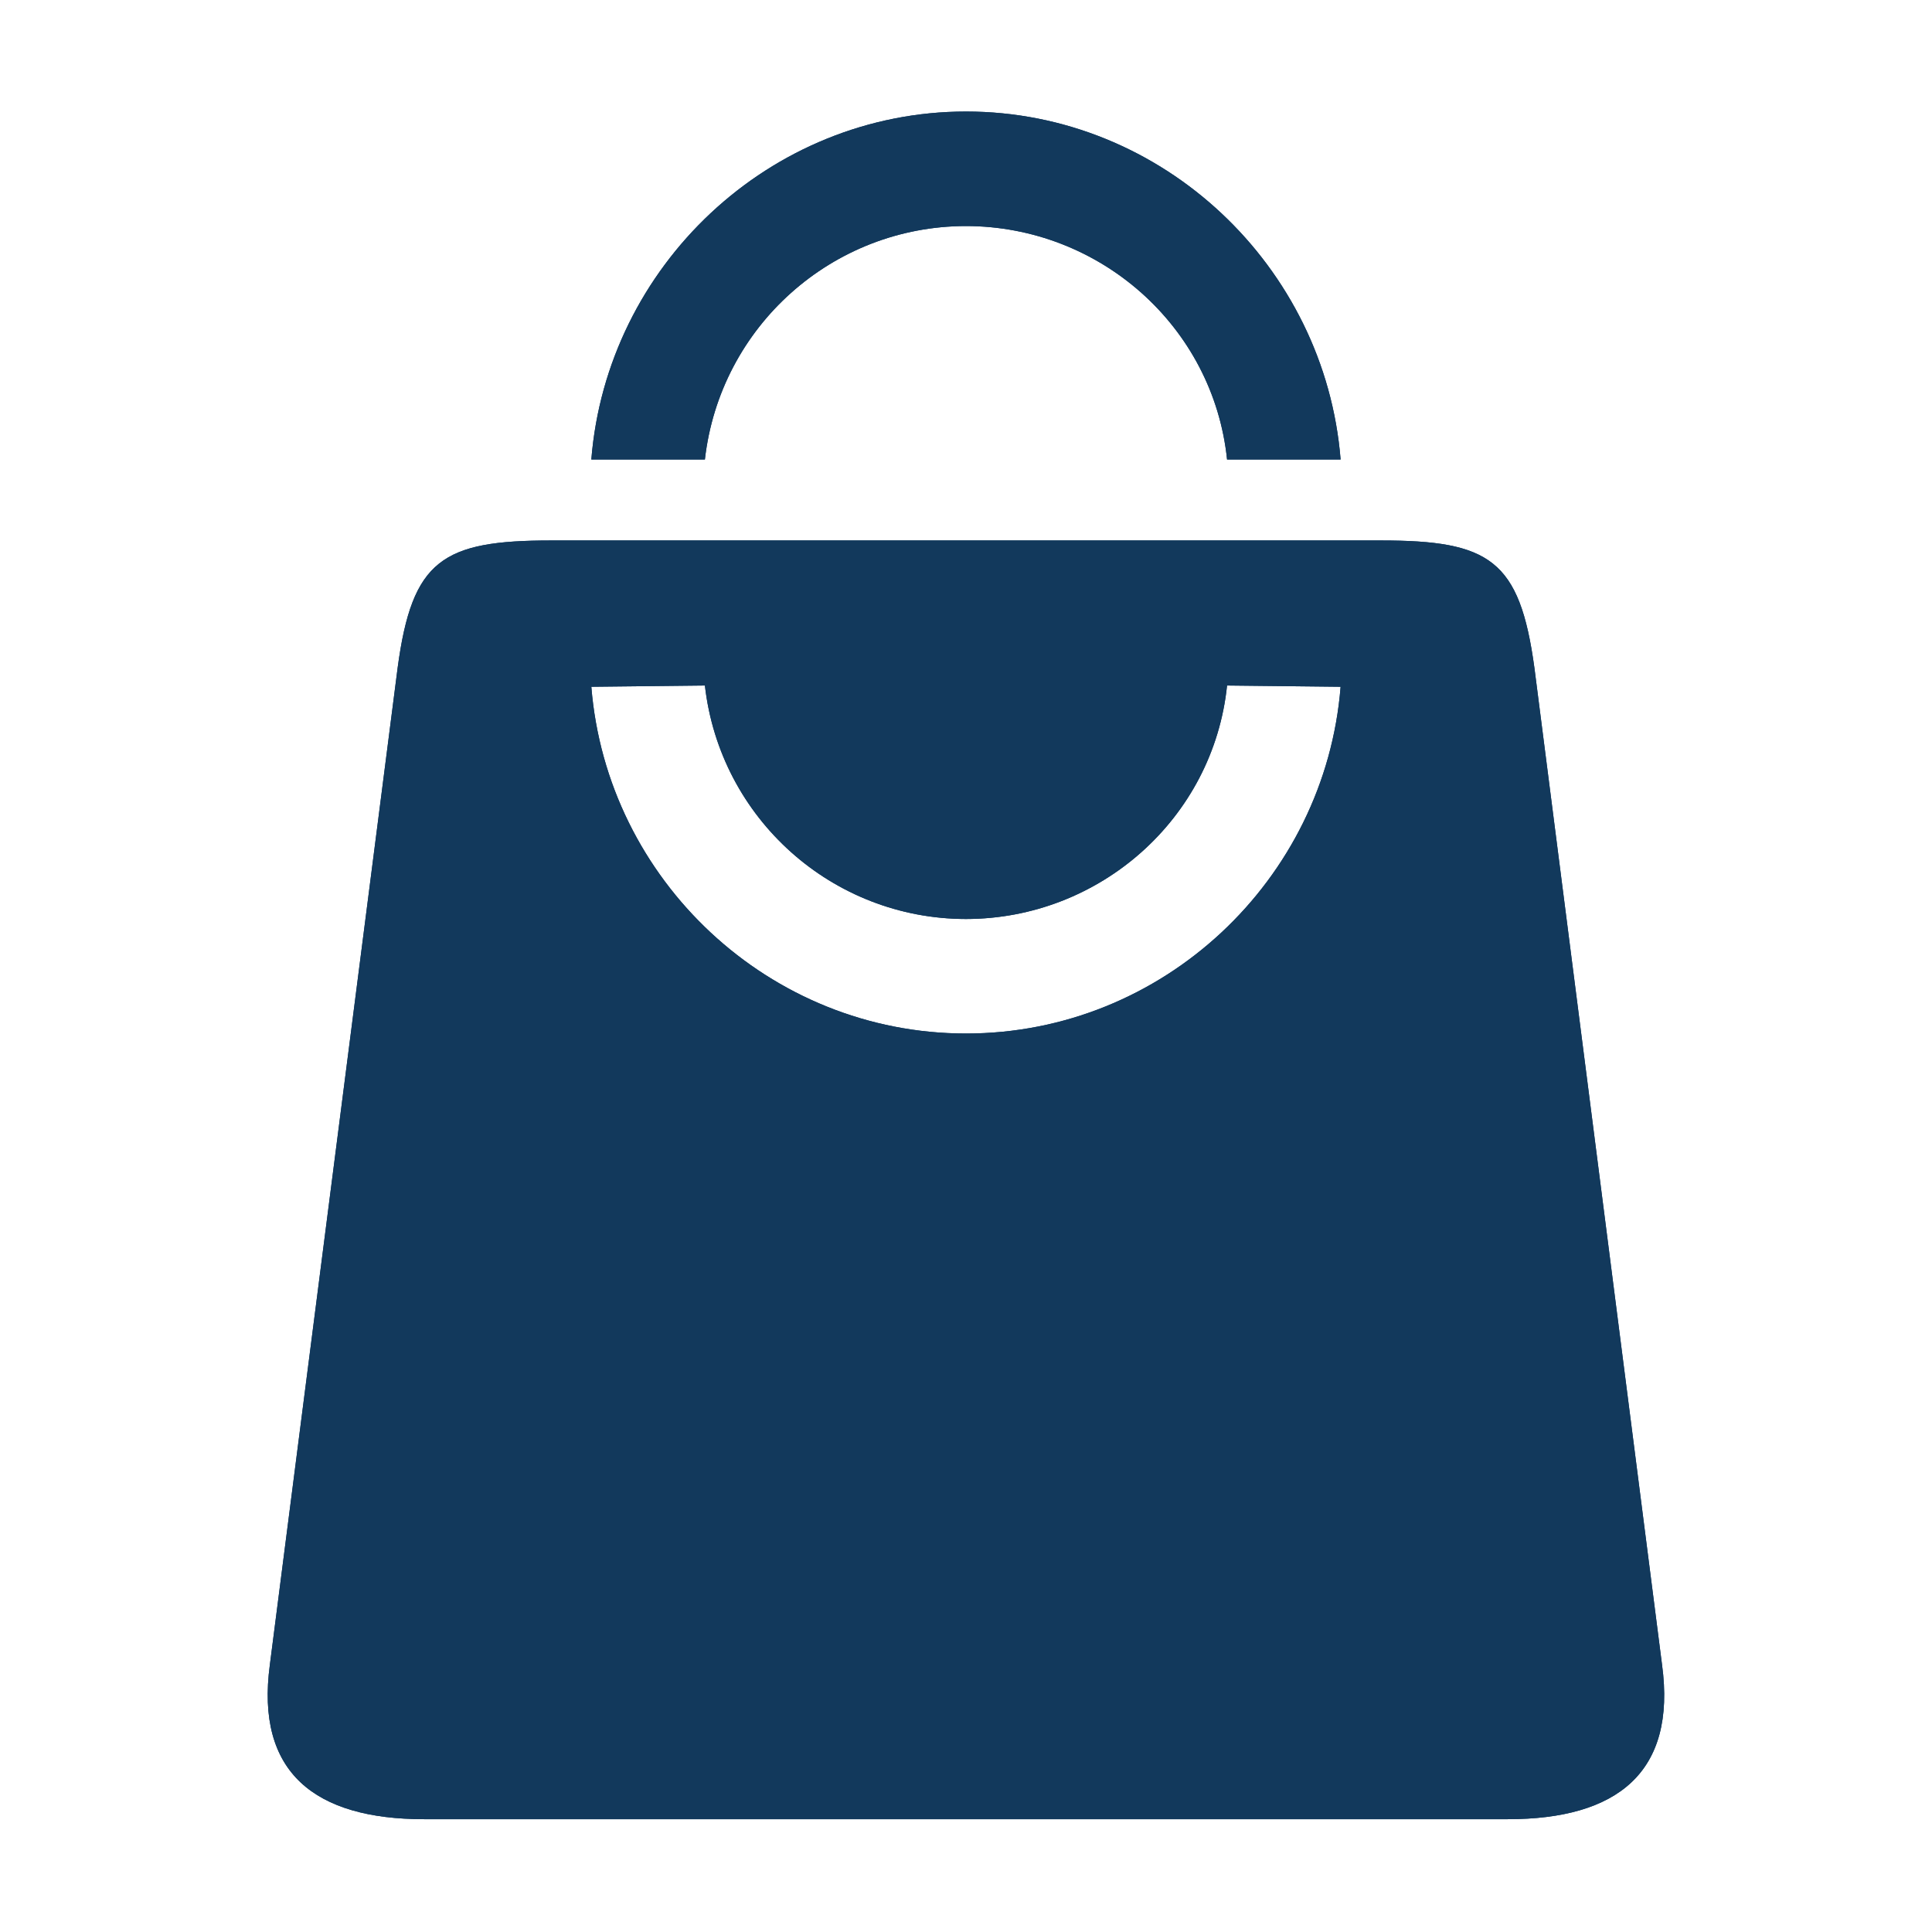
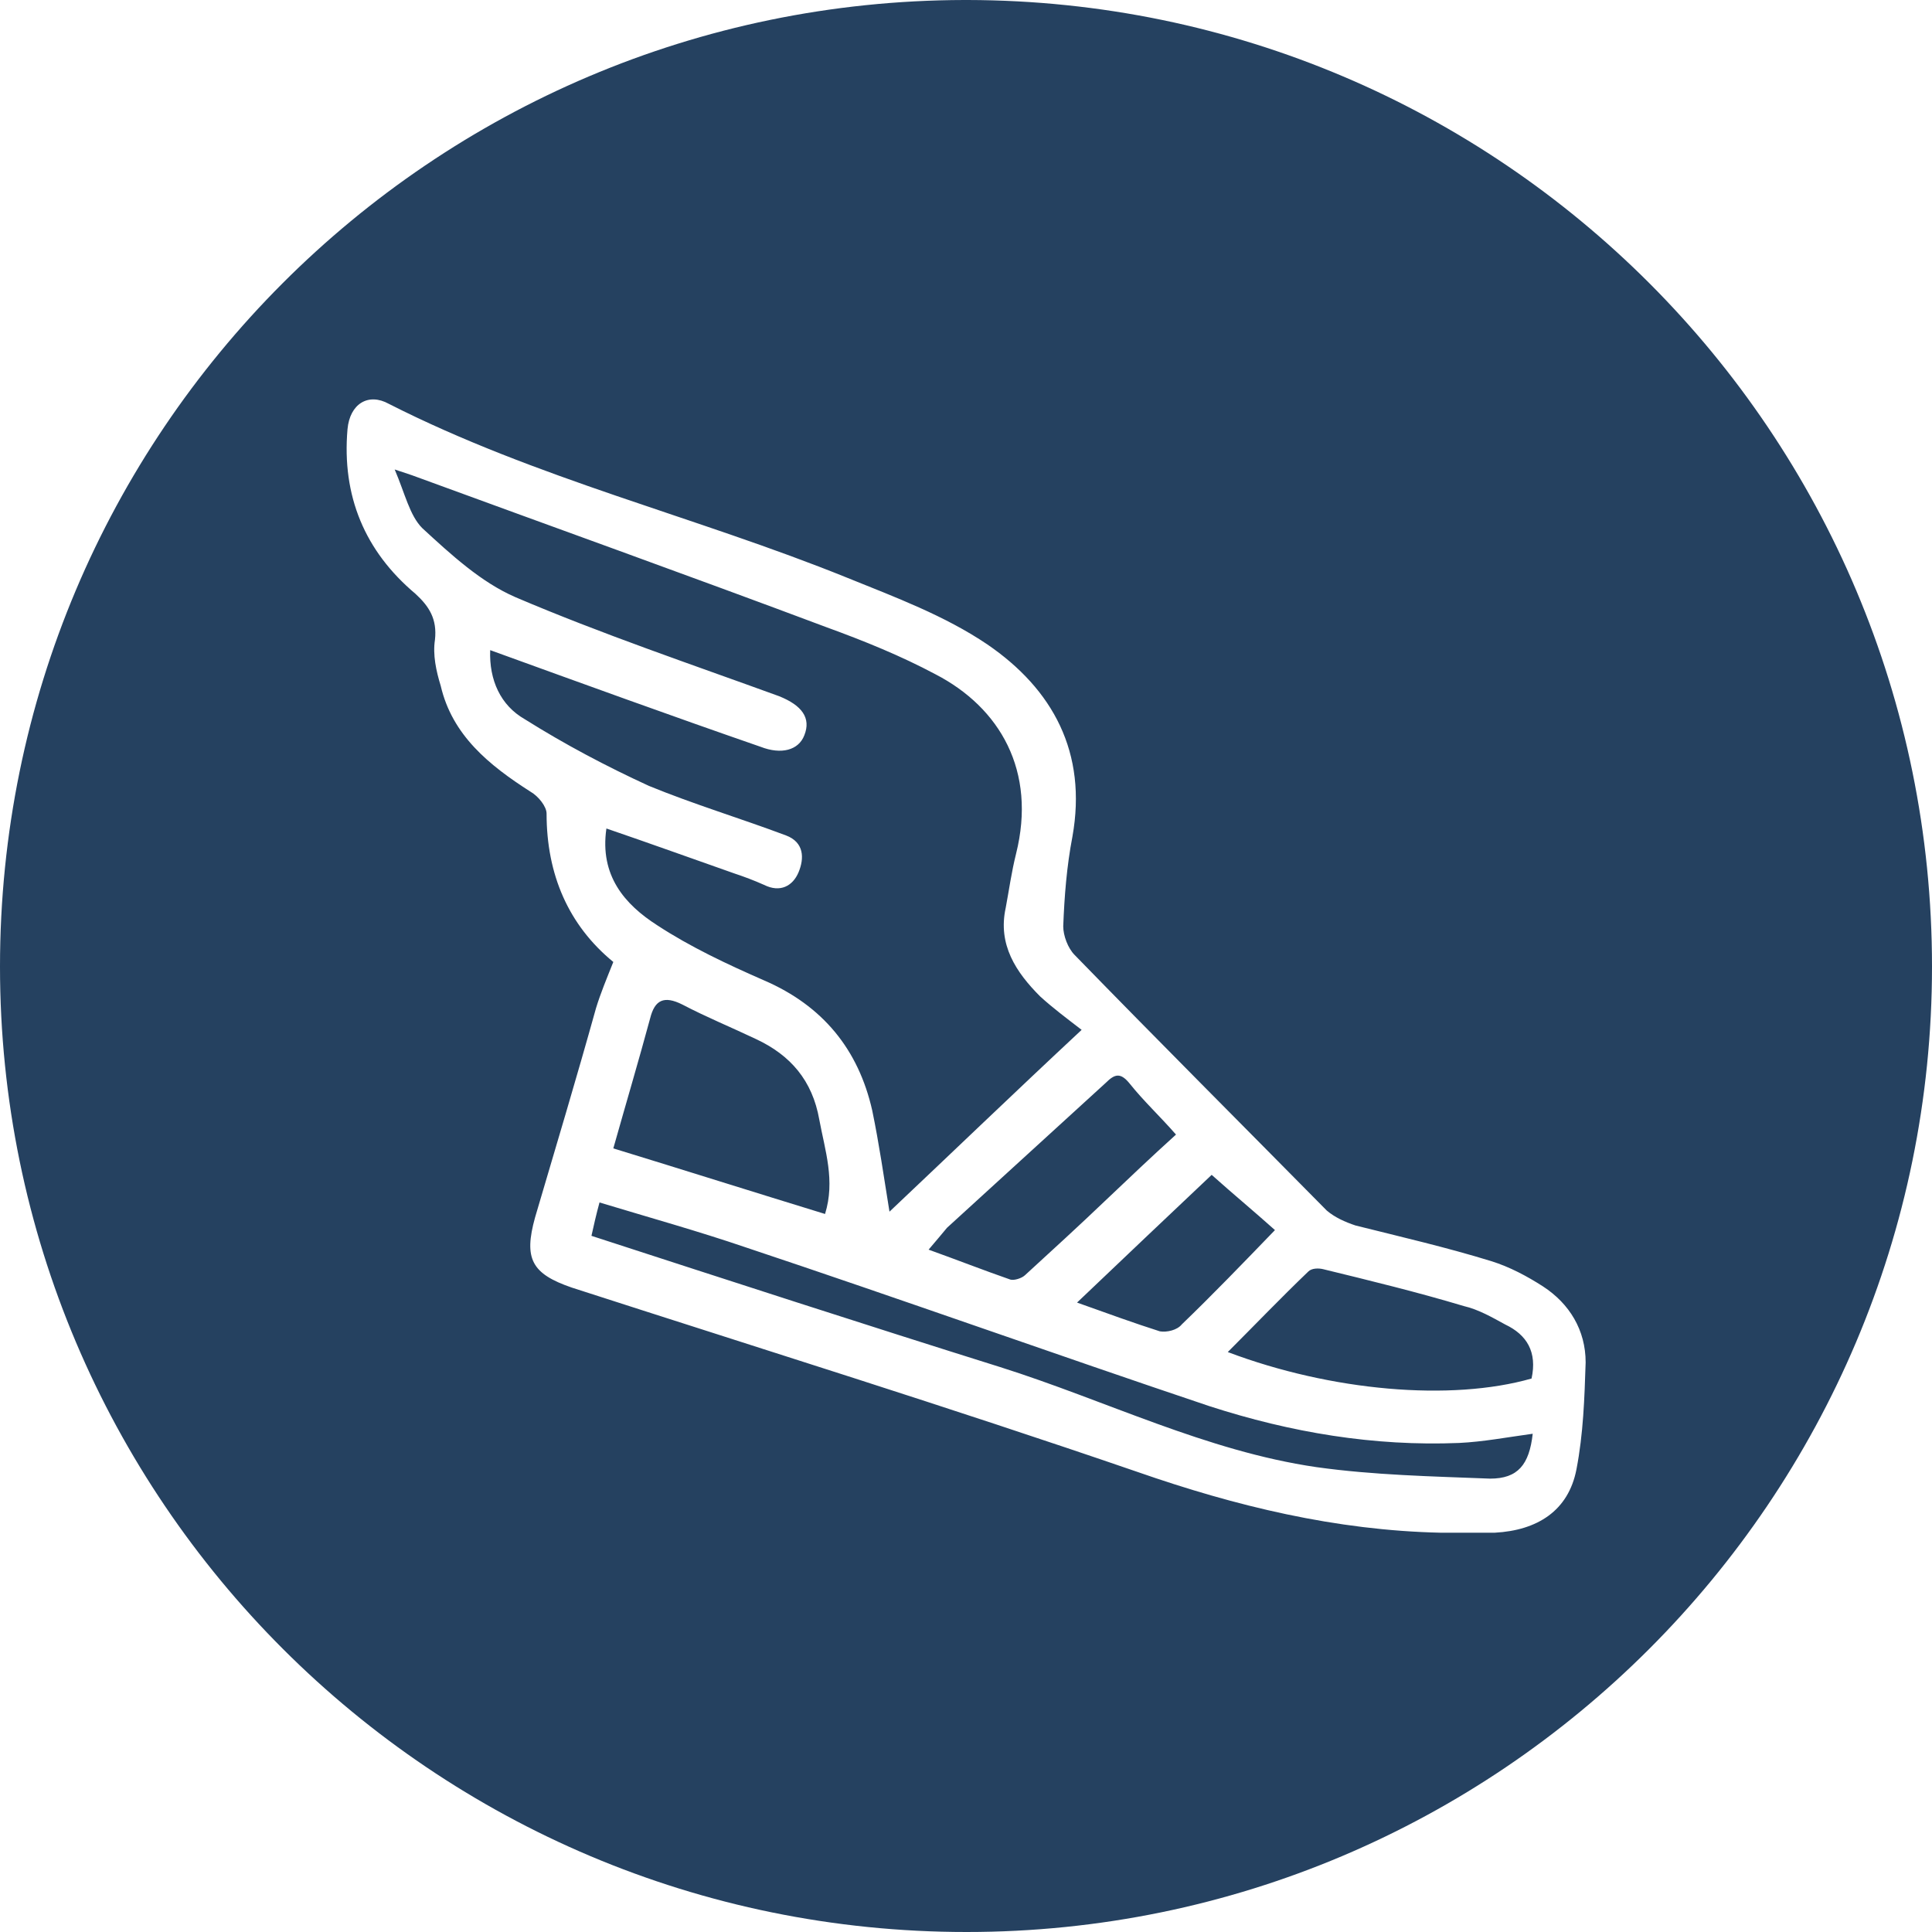
- <svg xmlns="http://www.w3.org/2000/svg" width="500" zoomAndPan="magnify" viewBox="0 0 375 375" height="500" preserveAspectRatio="xMidYMid meet" version="1.0">
-   <path fill="#12395c" d="M 136.82 133.059 C 139.75 158.867 161.559 178.359 187.488 178.379 C 213.438 178.359 235.5 158.891 238.172 133.059 L 260.211 133.301 C 257.219 170.816 225.672 200.605 187.504 200.605 C 149.344 200.605 117.797 170.816 114.777 133.301 Z M 107.008 104.902 C 85.879 104.902 79.996 108.637 77.18 129.625 L 52.379 323.125 C 49.555 344.109 61.184 353.105 82.324 353.105 L 292.656 353.105 C 313.812 353.105 325.441 344.109 322.602 323.125 L 297.828 129.625 C 294.977 108.637 289.121 104.902 267.992 104.902 Z M 107.008 104.902 " fill-opacity="1" fill-rule="nonzero" />
-   <path fill="#12395c" d="M 114.777 89.188 L 136.82 89.188 C 139.75 63.387 161.559 43.898 187.488 43.875 C 213.438 43.898 235.5 63.363 238.172 89.188 L 260.211 89.188 C 257.199 51.695 225.672 21.648 187.504 21.648 C 149.344 21.656 117.773 51.695 114.777 89.188 Z M 114.777 89.188 " fill-opacity="1" fill-rule="nonzero" />
-   <path fill="#12395c" d="M 136.82 133.059 C 139.75 158.867 161.559 178.359 187.488 178.379 C 213.438 178.359 235.5 158.891 238.172 133.059 L 260.211 133.301 C 257.219 170.816 225.672 200.605 187.504 200.605 C 149.344 200.605 117.797 170.816 114.777 133.301 Z M 107.008 104.902 C 85.879 104.902 79.996 108.637 77.18 129.625 L 52.379 323.125 C 49.555 344.109 61.184 353.105 82.324 353.105 L 292.656 353.105 C 313.812 353.105 325.441 344.109 322.602 323.125 L 297.828 129.625 C 294.977 108.637 289.121 104.902 267.992 104.902 Z M 107.008 104.902 " fill-opacity="1" fill-rule="nonzero" />
-   <path fill="#12395c" d="M 114.777 89.188 L 136.82 89.188 C 139.75 63.387 161.559 43.898 187.488 43.875 C 213.438 43.898 235.5 63.363 238.172 89.188 L 260.211 89.188 C 257.199 51.695 225.672 21.648 187.504 21.648 C 149.344 21.656 117.773 51.695 114.777 89.188 Z M 114.777 89.188 " fill-opacity="1" fill-rule="nonzero" />
+ <svg xmlns="http://www.w3.org/2000/svg" xml:space="preserve" width="50px" height="50px" version="1.0" style="shape-rendering:geometricPrecision; text-rendering:geometricPrecision; image-rendering:optimizeQuality; fill-rule:evenodd; clip-rule:evenodd" viewBox="0 0 16.79 16.79">
+   <defs>
+     <style type="text/css">
+    
+     .fil0 {fill:#254160;fill-rule:nonzero}
+    
+   </style>
+   </defs>
+   <g id="Capa_x0020_1">
+     <path class="fil0" d="M8.41 0l-0.03 0c-4.63,0.01 -8.38,3.76 -8.38,8.4 0,4.63 3.76,8.39 8.4,8.39 4.63,0 8.39,-3.76 8.39,-8.39 0,-4.64 -3.75,-8.39 -8.38,-8.4zm-3.08 8.36c-0.39,-0.32 -0.58,-0.76 -0.58,-1.29 0,-0.06 -0.07,-0.15 -0.14,-0.19 -0.36,-0.23 -0.68,-0.49 -0.78,-0.92 -0.04,-0.13 -0.07,-0.27 -0.05,-0.4 0.02,-0.18 -0.05,-0.29 -0.17,-0.4 -0.44,-0.37 -0.64,-0.85 -0.59,-1.43 0.02,-0.22 0.18,-0.32 0.36,-0.22 1.28,0.65 2.67,0.98 3.98,1.51 0.42,0.17 0.85,0.33 1.22,0.58 0.57,0.39 0.87,0.94 0.74,1.67 -0.05,0.26 -0.07,0.52 -0.08,0.78 0,0.08 0.04,0.19 0.1,0.25 0.72,0.74 1.46,1.48 2.19,2.22 0.07,0.06 0.16,0.1 0.25,0.13 0.4,0.1 0.79,0.19 1.18,0.31 0.16,0.05 0.31,0.13 0.45,0.22 0.23,0.15 0.37,0.38 0.37,0.66 -0.01,0.31 -0.02,0.62 -0.08,0.93 -0.07,0.36 -0.34,0.53 -0.71,0.55 -0.06,0 -0.11,0 -0.17,0l-0.3 0c-0.91,-0.02 -1.78,-0.23 -2.64,-0.53 -1.63,-0.56 -3.27,-1.07 -4.91,-1.6 -0.35,-0.12 -0.42,-0.25 -0.32,-0.61 0.18,-0.61 0.36,-1.21 0.53,-1.82 0.04,-0.13 0.09,-0.25 0.15,-0.4zm-1.07 -2.71c-0.01,0.26 0.09,0.48 0.3,0.6 0.35,0.22 0.71,0.41 1.08,0.58 0.39,0.16 0.79,0.28 1.19,0.43 0.16,0.06 0.16,0.2 0.11,0.32 -0.05,0.12 -0.16,0.18 -0.3,0.11 -0.09,-0.04 -0.17,-0.07 -0.26,-0.1 -0.37,-0.13 -0.73,-0.26 -1.11,-0.39 -0.06,0.41 0.16,0.66 0.44,0.84 0.29,0.19 0.61,0.34 0.93,0.48 0.51,0.22 0.82,0.6 0.94,1.13 0.06,0.29 0.1,0.57 0.15,0.88 0.54,-0.51 1.08,-1.03 1.67,-1.58 -0.13,-0.1 -0.25,-0.19 -0.36,-0.29 -0.21,-0.21 -0.37,-0.45 -0.3,-0.77 0.03,-0.16 0.05,-0.31 0.09,-0.47 0.18,-0.72 -0.14,-1.27 -0.7,-1.56 -0.3,-0.16 -0.62,-0.29 -0.95,-0.41 -1.2,-0.45 -2.4,-0.88 -3.6,-1.32 -0.03,-0.01 -0.06,-0.02 -0.15,-0.05 0.09,0.21 0.13,0.4 0.24,0.51 0.25,0.23 0.51,0.47 0.81,0.6 0.75,0.32 1.52,0.58 2.29,0.86 0.2,0.08 0.28,0.19 0.22,0.34 -0.05,0.13 -0.2,0.17 -0.38,0.1 -0.78,-0.27 -1.55,-0.55 -2.35,-0.84zm9.06 6.81c-0.22,0.03 -0.43,0.07 -0.64,0.08 -0.74,0.03 -1.46,-0.09 -2.17,-0.32 -1.34,-0.45 -2.68,-0.93 -4.03,-1.38 -0.41,-0.14 -0.84,-0.26 -1.27,-0.39 -0.03,0.11 -0.05,0.2 -0.07,0.29 1.2,0.39 2.37,0.77 3.55,1.14 0.92,0.29 1.79,0.73 2.75,0.87 0.5,0.07 1,0.08 1.51,0.1 0.24,0 0.34,-0.12 0.37,-0.39zm-6.15 -1.91c0.09,-0.29 0,-0.55 -0.05,-0.82 -0.06,-0.34 -0.25,-0.56 -0.55,-0.7 -0.21,-0.1 -0.43,-0.19 -0.64,-0.3 -0.16,-0.08 -0.24,-0.04 -0.28,0.12 -0.1,0.37 -0.21,0.74 -0.32,1.13 0.62,0.19 1.22,0.38 1.84,0.57zm6.14 1.43c0.05,-0.23 -0.04,-0.38 -0.23,-0.47 -0.11,-0.06 -0.23,-0.13 -0.36,-0.16 -0.4,-0.12 -0.81,-0.22 -1.22,-0.32 -0.04,-0.01 -0.1,-0.01 -0.13,0.02 -0.24,0.23 -0.47,0.47 -0.7,0.7 0.9,0.34 1.94,0.43 2.64,0.23zm-5.24 -1.12c0.25,0.09 0.48,0.18 0.71,0.26 0.03,0.01 0.1,-0.01 0.13,-0.04 0.24,-0.22 0.47,-0.43 0.7,-0.65 0.2,-0.19 0.4,-0.38 0.61,-0.57 -0.14,-0.16 -0.28,-0.29 -0.4,-0.44 -0.08,-0.1 -0.13,-0.09 -0.21,-0.01 -0.46,0.42 -0.92,0.84 -1.38,1.26 -0.05,0.06 -0.1,0.12 -0.16,0.19zm2.46 -0.65c-0.36,0.34 -0.75,0.71 -1.17,1.11 0.28,0.1 0.5,0.18 0.72,0.25 0.06,0.01 0.15,-0.01 0.19,-0.06 0.27,-0.26 0.53,-0.53 0.81,-0.82 -0.19,-0.17 -0.36,-0.31 -0.55,-0.48z" />
+   </g>
</svg>
